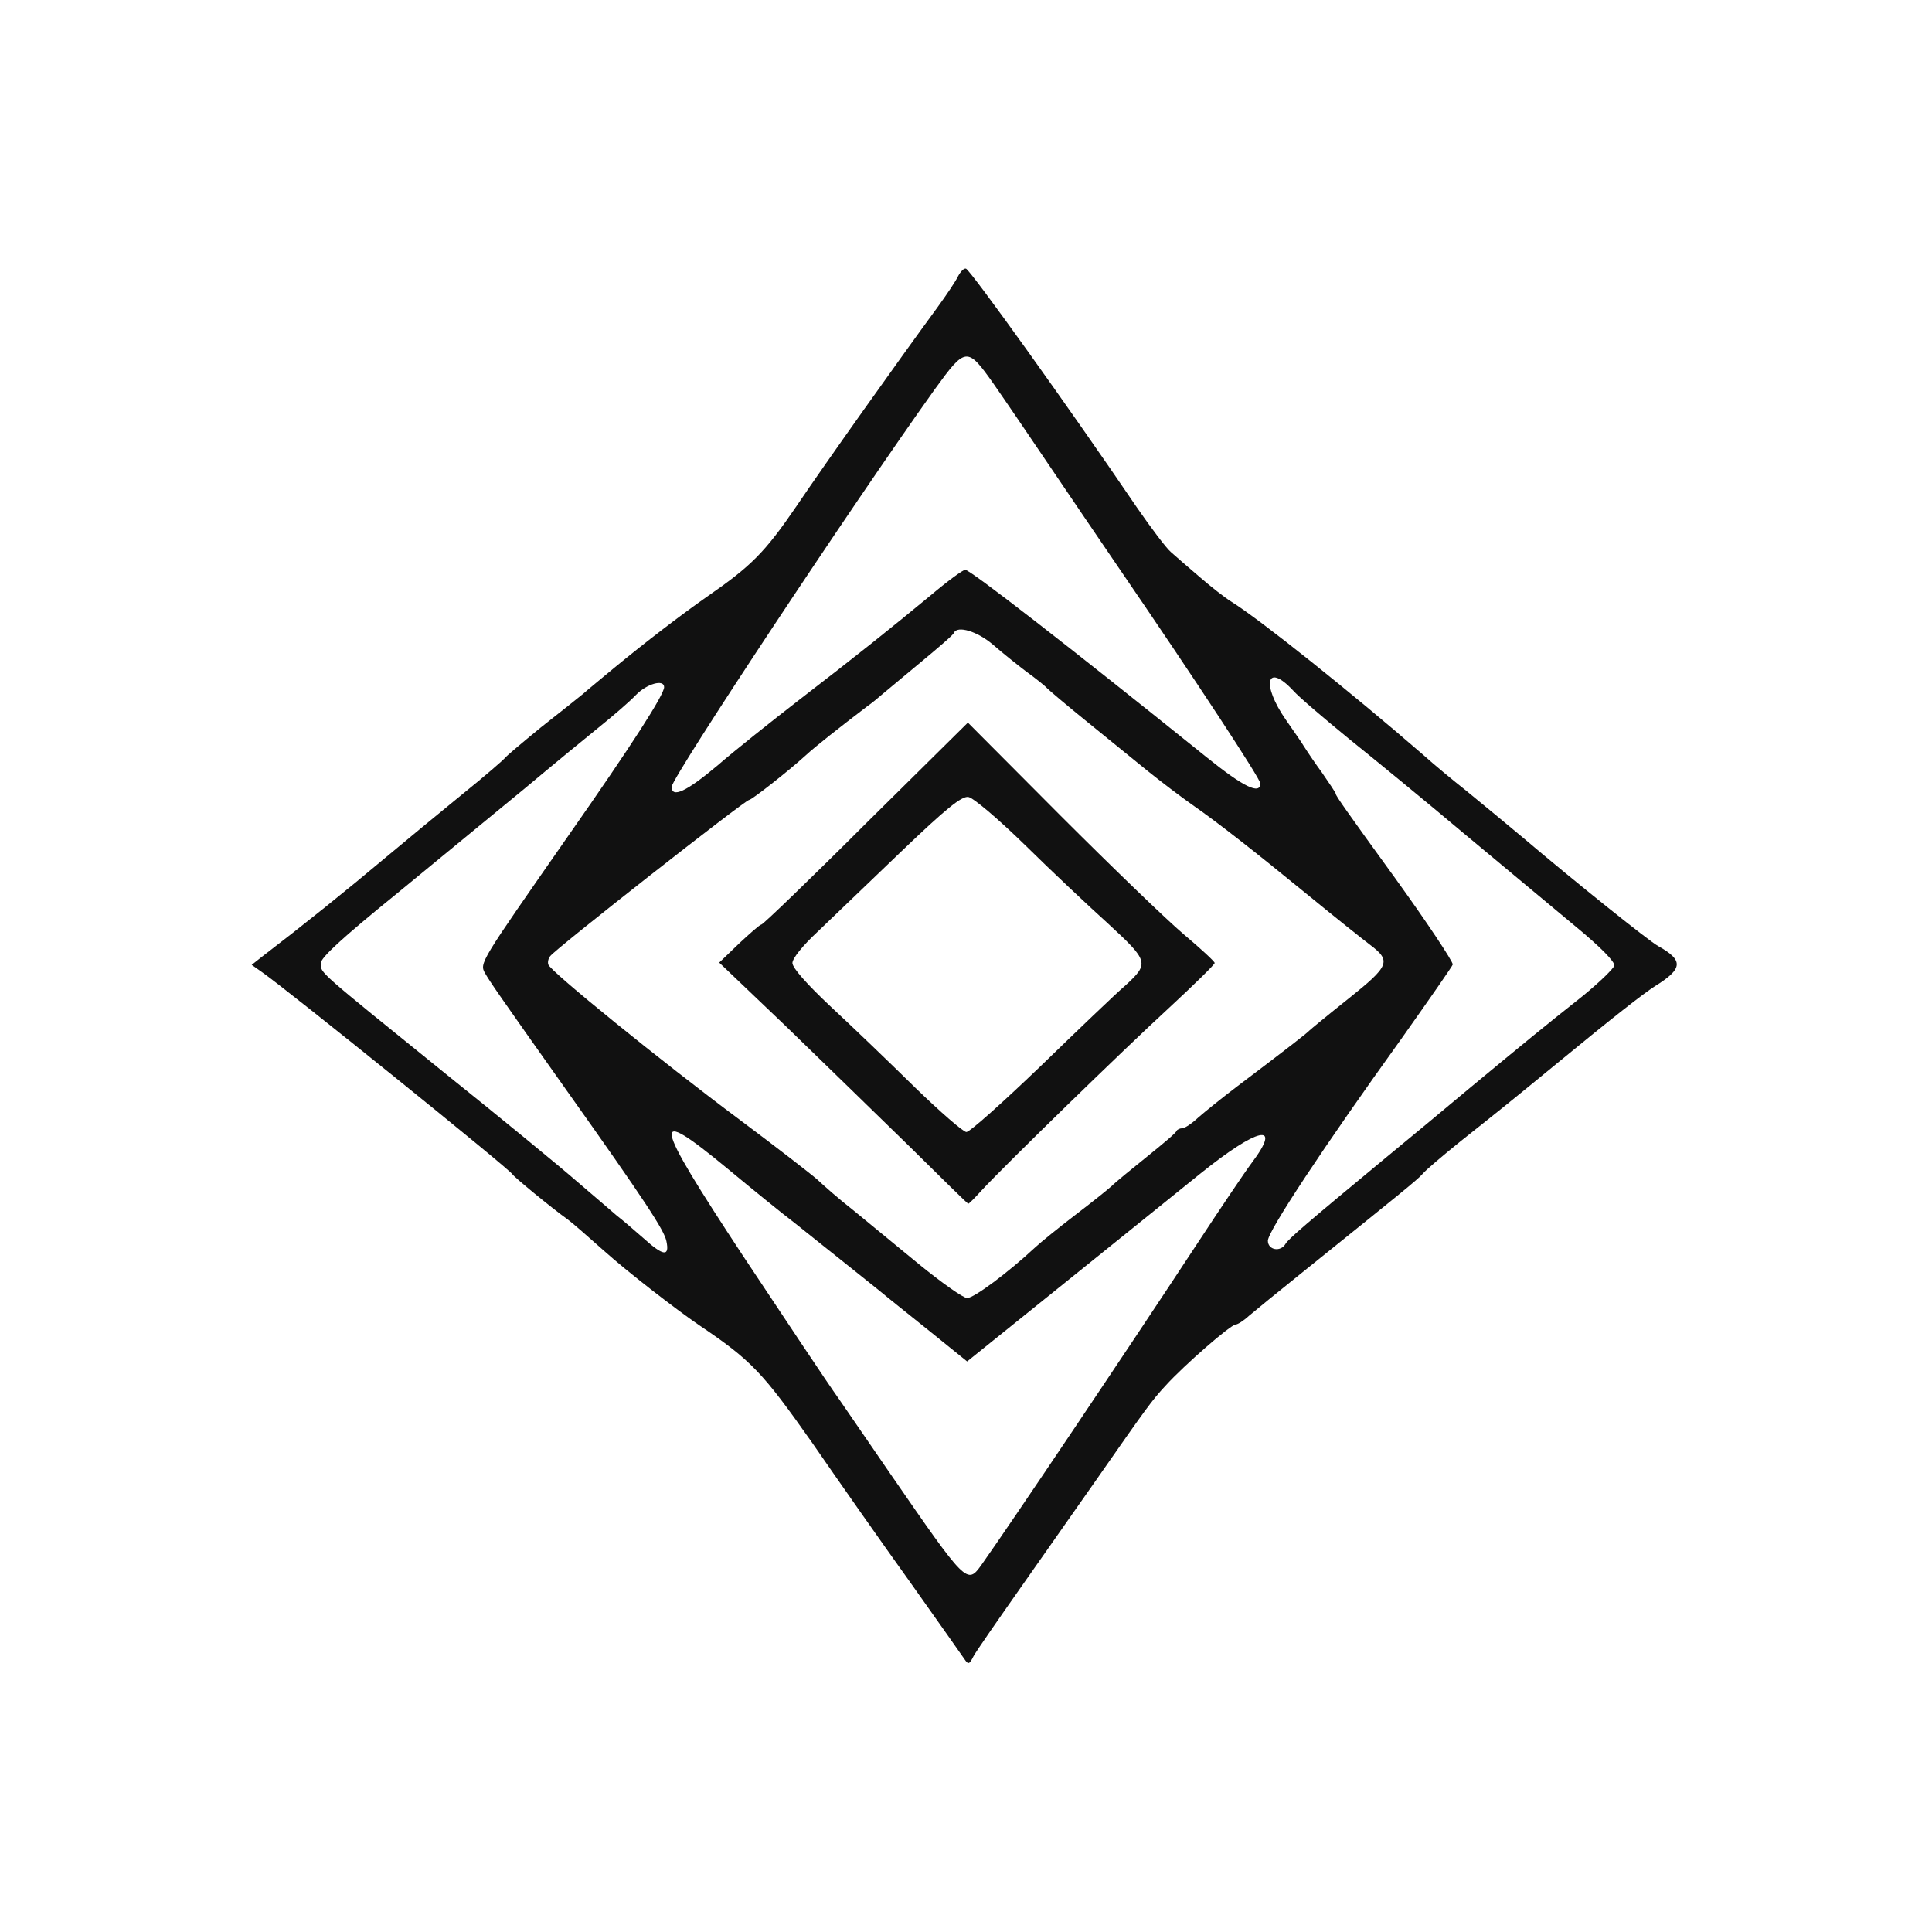
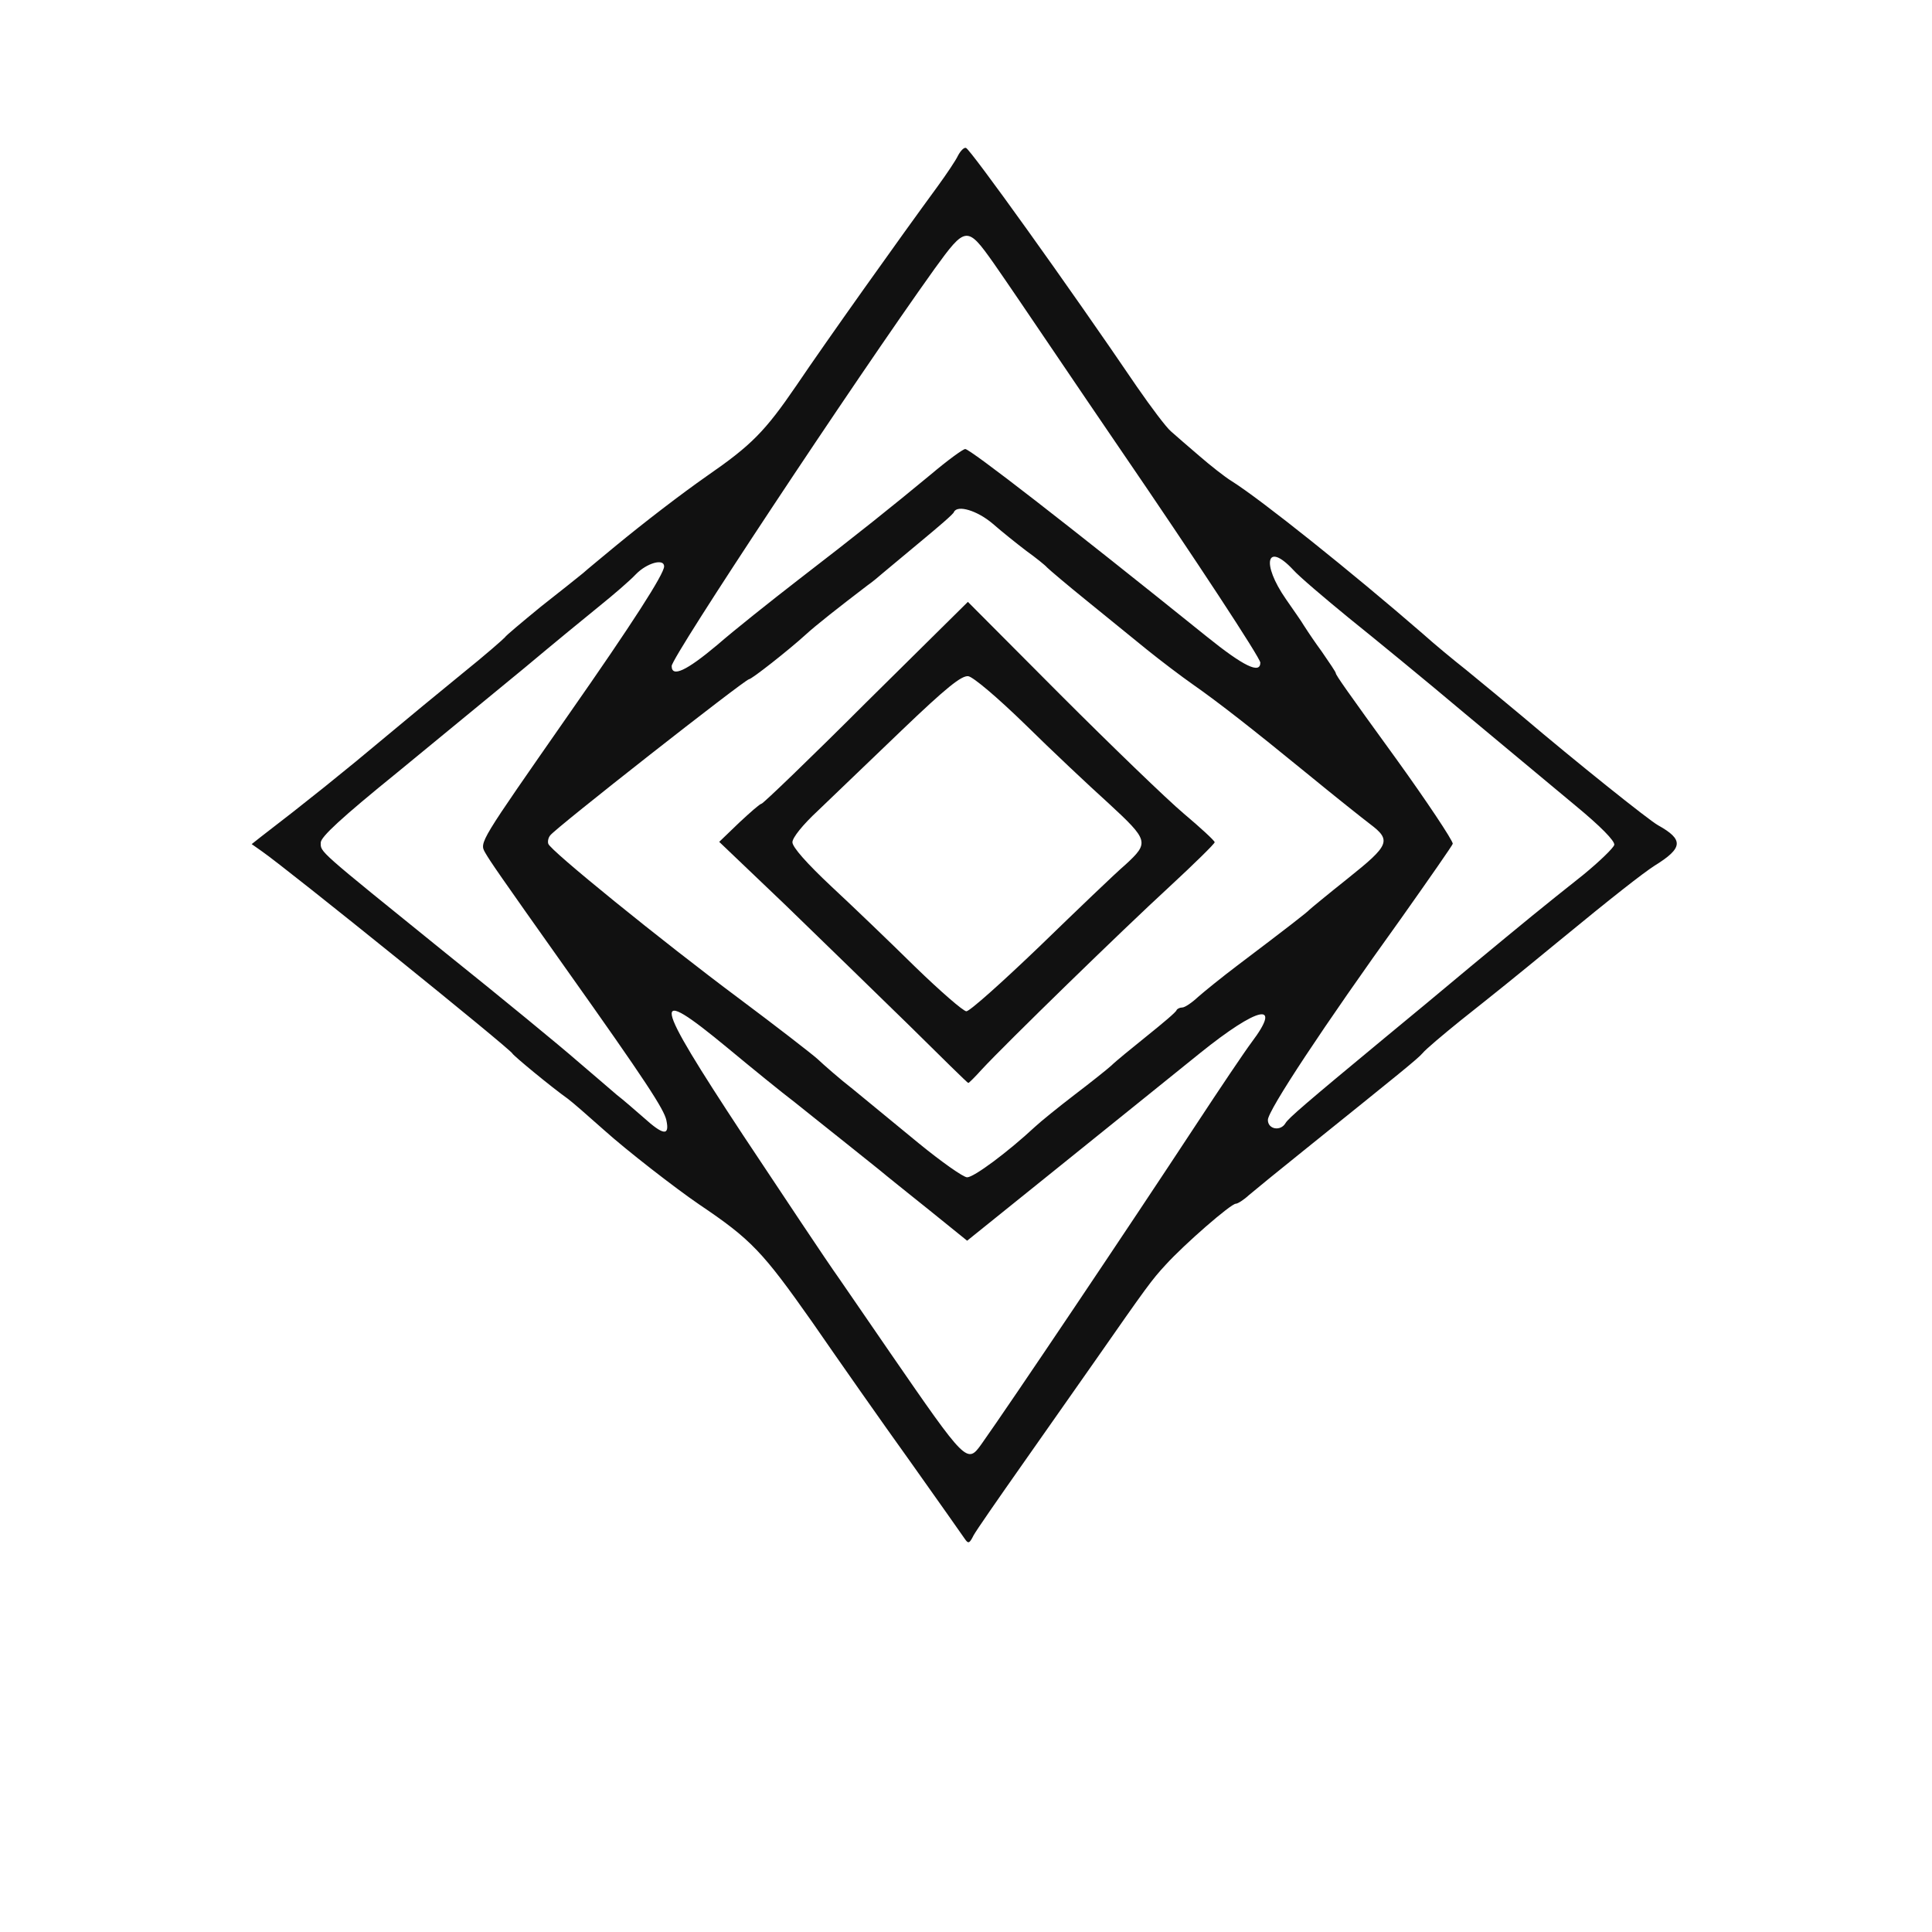
- <svg xmlns="http://www.w3.org/2000/svg" viewBox="0 0 512 512" fill="#111111">
+ <svg xmlns="http://www.w3.org/2000/svg" viewBox="0 32 512 512" fill="#111111">
  <path d="M253.9 73.2c-.6 1.3-3.1 5-5.5 8.3-9.9 13.5-29.4 40.9-37.3 52.6-8.4 12.3-12 15.9-23.7 24-7 4.9-16.5 12.2-24.4 18.7-3.6 3-7.4 6.1-8.5 7.1-1.1.9-6.1 4.9-11.2 8.9-5 4.1-9.3 7.7-9.5 8.1-.2.3-5.2 4.7-11.3 9.6-6 4.9-15 12.3-20 16.5a942 942 0 0 1-33.4 26.8l-2.4 1.9 2.7 1.9c6.9 4.8 66 52.5 66.4 53.6.3.6 10.2 8.8 14.7 12 1.2.9 5 4.2 9.6 8.3 6 5.4 18.9 15.4 25.2 19.7 13.8 9.3 16.8 12.5 29.9 31.1 6.9 10 18.6 26.7 26 37 7.3 10.3 13.8 19.5 14.4 20.4 1 1.5 1.3 1.4 2.4-.8.7-1.3 6.6-9.8 13-18.9s15.1-21.5 19.3-27.5c13.6-19.5 14.9-21.3 18.6-25.3 5-5.5 17.3-16.2 18.6-16.2.5 0 2.1-1 3.5-2.3 1.4-1.2 7.9-6.5 14.5-11.8 25.6-20.6 30.1-24.2 31.5-25.8.8-1 5.3-4.8 10-8.6 10.2-8.1 13.7-10.9 25.5-20.6 15.2-12.5 22.9-18.5 26-20.5 7.6-4.7 7.7-6.9.9-10.7-2.4-1.3-22-17-35.9-28.8a2104 2104 0 0 0-15-12.4c-3.3-2.6-8.5-6.9-11.5-9.6-18.8-16.3-42.8-35.5-50.6-40.4-1.8-1.1-5.6-4.1-8.6-6.7-2.9-2.5-6.3-5.4-7.5-6.5-1.2-1-5.2-6.3-9-11.8-18.2-26.8-44.1-62.9-45.3-63.3-.5-.2-1.4.7-2.1 2m9.4 28.5c3 4.3 9.8 14.3 15.2 22.3s13.5 19.9 18 26.5c20.6 30.1 37.5 55.9 37.5 57.1 0 3.1-4.4 1-14.2-6.9-36.9-29.7-62.7-49.7-64-49.7-.6 0-4.7 3-9.2 6.8-10.4 8.6-19 15.5-35.1 27.9-7.1 5.5-16.8 13.2-21.4 17.2-8.2 6.9-12.1 8.7-12.1 5.6 0-2.4 48.1-75.1 69.7-105.3 8.2-11.3 8.6-11.4 15.6-1.5m-.2 69.1c2.4 2.1 6.4 5.3 8.9 7.2 2.5 1.8 5 3.8 5.5 4.4.6.6 5.3 4.6 10.5 8.8s12.4 10.1 16 13 9 7 12 9.1c7 4.9 15.7 11.7 31 24.2 6.7 5.5 14 11.3 16.1 12.9 5.7 4.3 5.1 5.6-5.8 14.3-5.4 4.3-10 8.1-10.3 8.4-.5.6-5.9 4.8-19 14.7-4.1 3.1-8.8 6.9-10.5 8.4-1.6 1.5-3.5 2.8-4.2 2.8-.6 0-1.3.3-1.5.7-.1.5-3.7 3.5-7.8 6.8s-8.4 6.8-9.5 7.9c-1.1 1-5.5 4.5-9.7 7.7-4.3 3.3-9 7.1-10.5 8.5-7.2 6.7-16.2 13.4-18 13.4-1 0-6.8-4.1-12.8-9-6.1-5-13.9-11.4-17.4-14.3-3.6-2.8-7.8-6.5-9.5-8.1-1.7-1.5-11-8.7-20.5-15.8-20.8-15.5-50.5-39.6-50.8-41.2-.2-.6 0-1.6.5-2.2 1.2-1.8 51.7-41.4 52.7-41.4.7 0 10.5-7.7 15-11.8 2.6-2.4 8.7-7.2 16.3-13 1.3-.9 3.1-2.4 4-3.2 1-.8 5.6-4.7 10.2-8.5 4.7-3.9 8.7-7.3 8.8-7.8.9-2 6.2-.4 10.3 3.1m79.6 12.2c1.5 1.7 8.2 7.4 14.8 12.8 6.6 5.3 20.4 16.6 30.6 25.2 10.2 8.5 23.4 19.5 29.3 24.4 6.8 5.6 10.6 9.5 10.4 10.5-.2.8-3.9 4.4-8.3 8-11.1 8.8-15.1 12.1-29.6 24.1-6.9 5.8-17.3 14.4-23 19.1-20.9 17.3-25.4 21.2-26.2 22.5-1.3 2.3-4.7 1.7-4.7-.8s14.8-24.9 35.3-53.4c7.5-10.6 13.7-19.5 13.7-19.8 0-.9-7-11.4-15-22.5-13.2-18.2-16-22.2-16-22.7 0-.3-1.7-2.8-3.7-5.7a141 141 0 0 1-4.8-7c-.5-.9-2.7-4-4.7-6.9-6.6-9.5-5.2-15.4 1.9-7.8m-166.7-.9c0 2-8.4 15.1-25.4 39.4-23.6 33.9-23.6 33.7-22 36.5 1.4 2.4 3.3 5.2 21.3 30.6 21.3 30 26.1 37.4 26.7 40.3.9 4.2-.8 4-6-.7-2.3-2-5.5-4.8-7.2-6.1-1.6-1.4-6.3-5.4-10.5-9-4.1-3.6-19.9-16.6-35-28.7-34-27.5-32.9-26.5-32.9-29.1 0-1.5 5.5-6.6 20.3-18.6 11.1-9.1 26.3-21.6 33.7-27.7 7.4-6.2 16.4-13.6 20-16.5s7.9-6.6 9.5-8.3c2.9-3 7.5-4.3 7.5-2.1m16.8 127.6c6.5 5.4 14.5 11.9 17.8 14.4 3.2 2.6 8.8 7 12.4 9.9s8.1 6.5 10 8c1.9 1.6 7.9 6.4 13.4 10.8l9.9 8 24.6-19.8c13.5-10.9 30.2-24.3 37.1-29.9 15.4-12.4 22-13.9 13.7-2.9-1.8 2.4-8.4 12.2-14.7 21.8-18 27.4-49.1 73.7-56.9 84.7-3.8 5.3-4 5.1-24.2-24.2-3.8-5.5-9.8-14.3-13.4-19.5-3.7-5.2-15.1-22.4-25.6-38.2-24.1-36.6-24.8-40.2-4.1-23.1" />
  <path d="M229.5 218.2C214.7 233 202.2 245 201.8 245s-3 2.3-5.9 5l-5.3 5.1 17.5 16.7c9.5 9.2 24.3 23.6 32.8 31.9 8.5 8.4 15.5 15.3 15.7 15.3s1.8-1.6 3.6-3.6c6.3-6.8 37.4-37.1 49.6-48.3 6.7-6.2 12.2-11.6 12.1-11.9 0-.4-3.7-3.8-8.2-7.6s-19.2-18-32.7-31.5l-24.5-24.6zm42.2 5.8c7 6.9 17 16.3 22.1 20.9 10.6 9.8 10.8 10.4 4.5 16.2-2.7 2.3-12.9 12.1-22.7 21.6-9.9 9.5-18.6 17.3-19.5 17.3-.8 0-6.9-5.3-13.6-11.8-6.6-6.5-16.6-16.1-22.2-21.3-6.5-6.1-10.3-10.4-10.3-11.7 0-1.2 2.7-4.6 6.8-8.4 3.7-3.5 13.6-13.1 22.1-21.2 11.9-11.4 15.9-14.6 17.7-14.4 1.3.2 7.6 5.5 15.1 12.8" />
</svg>
